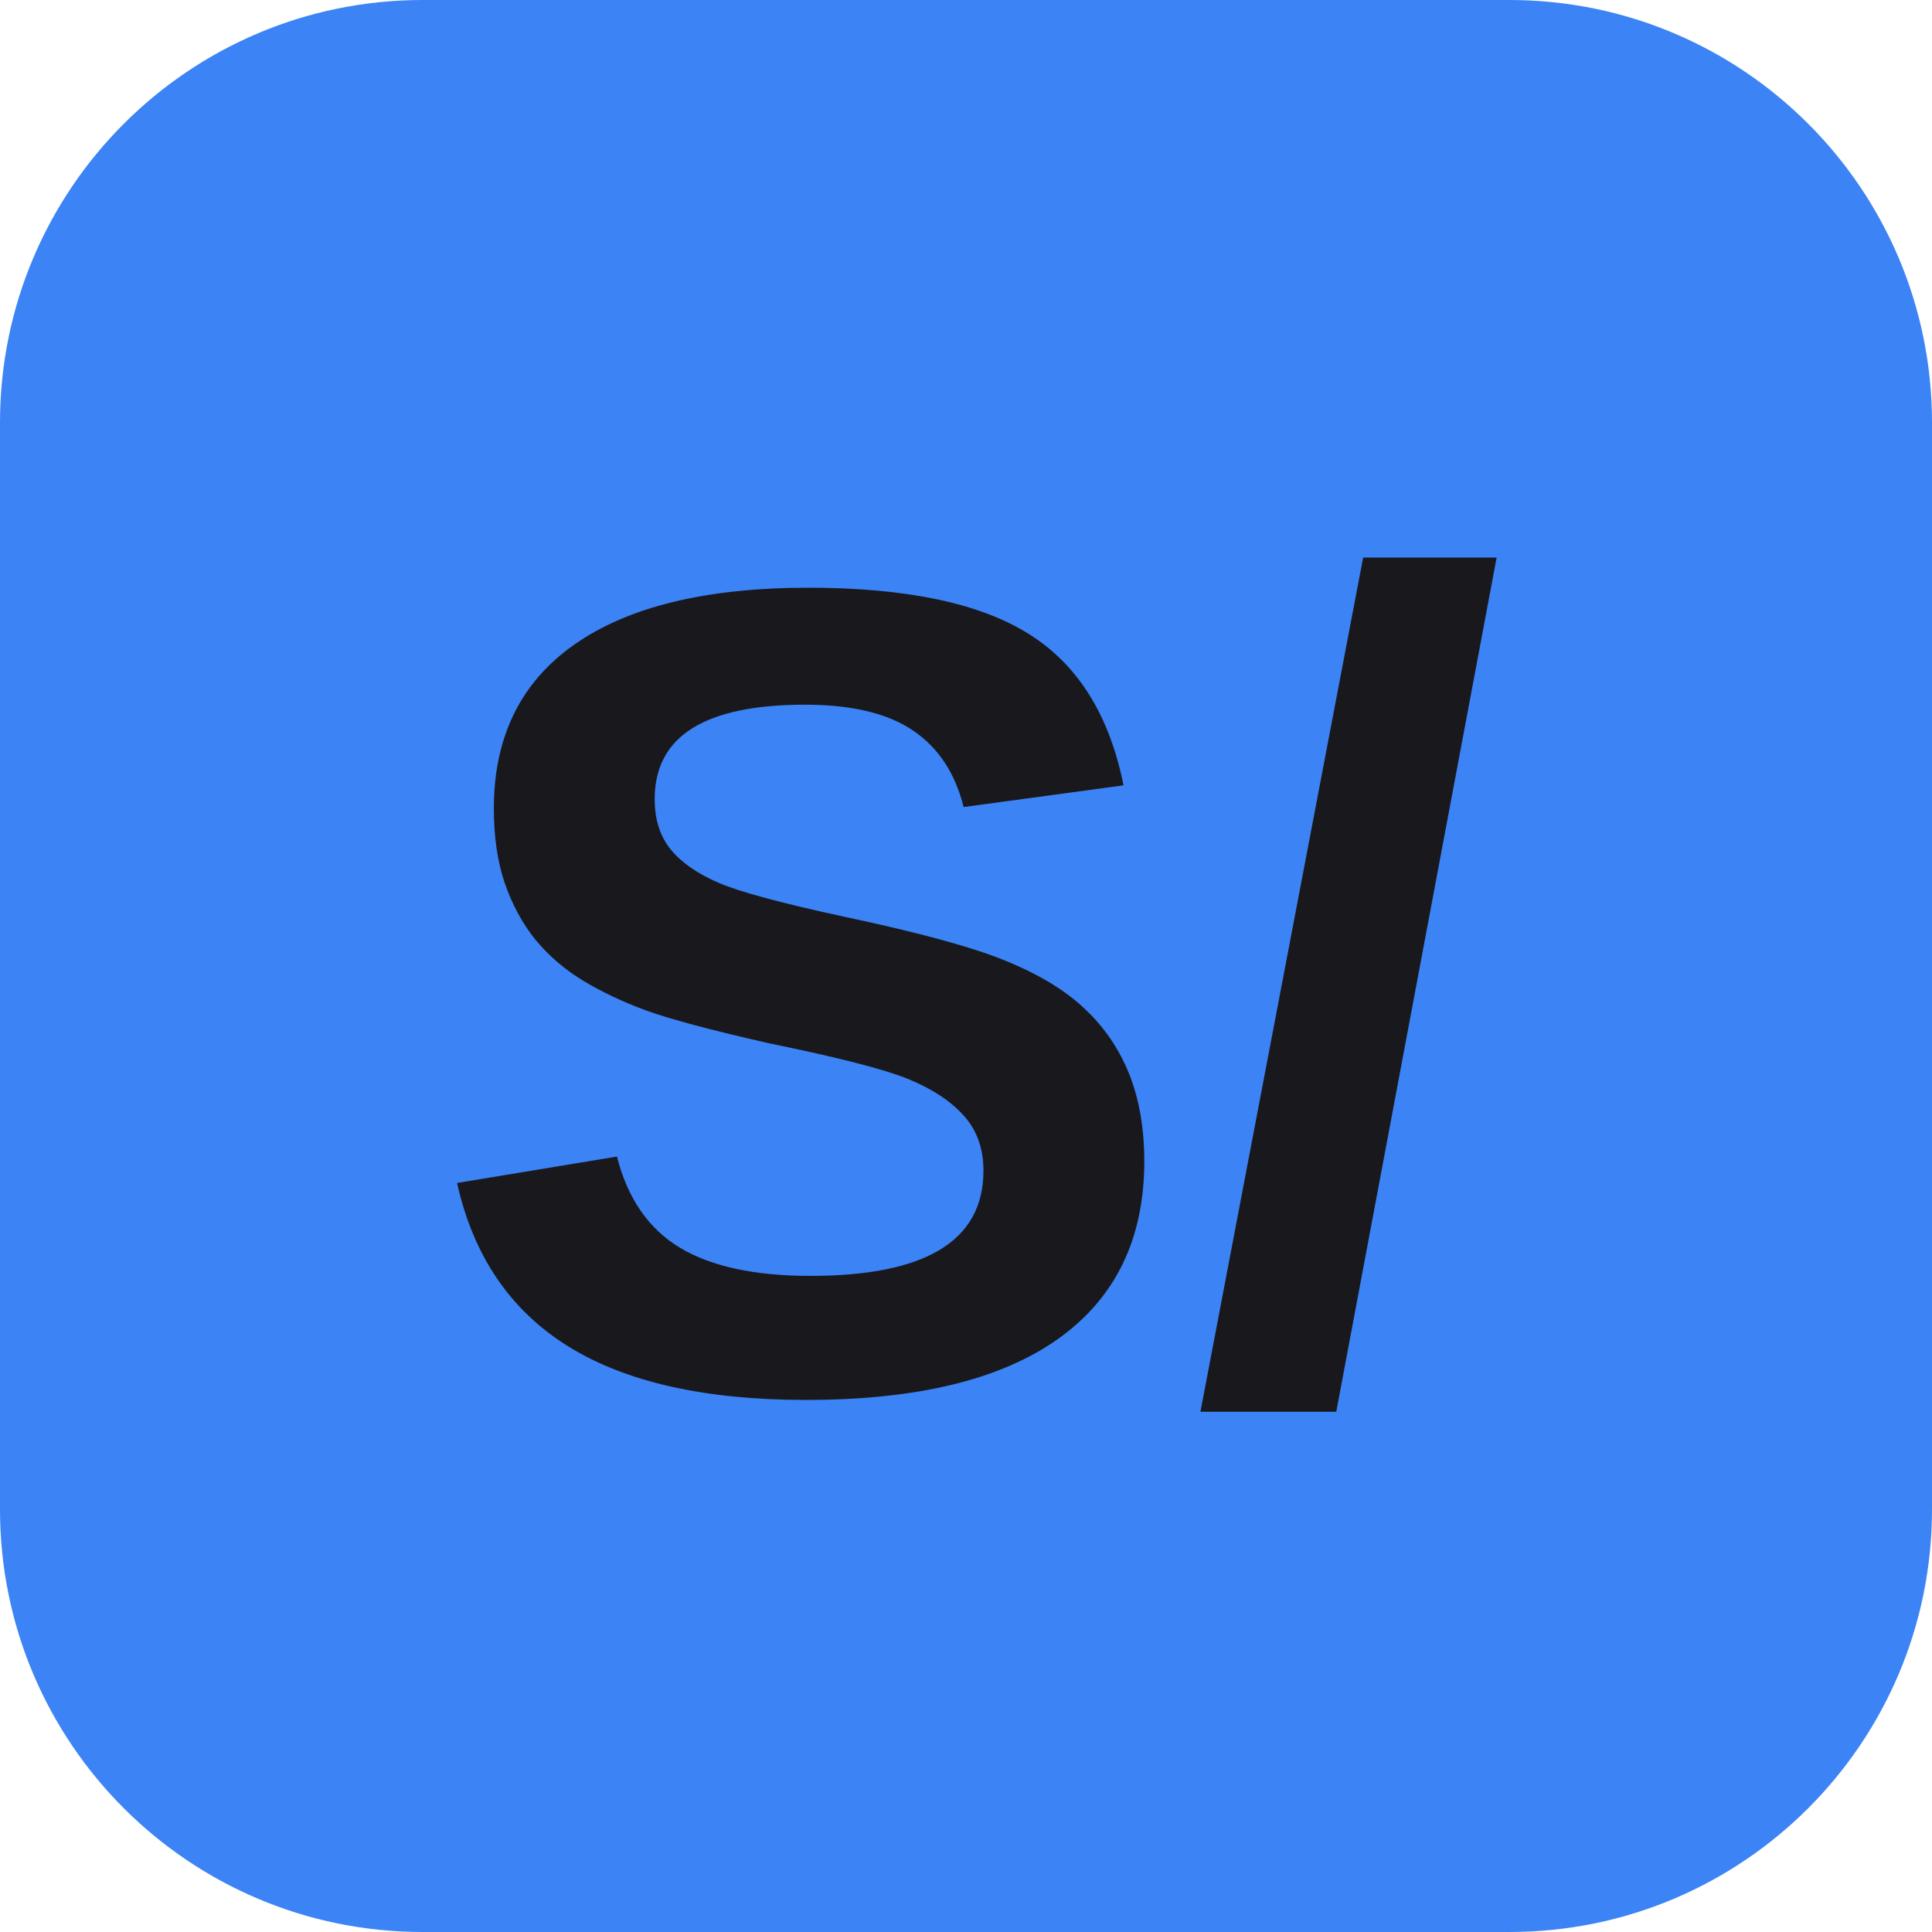
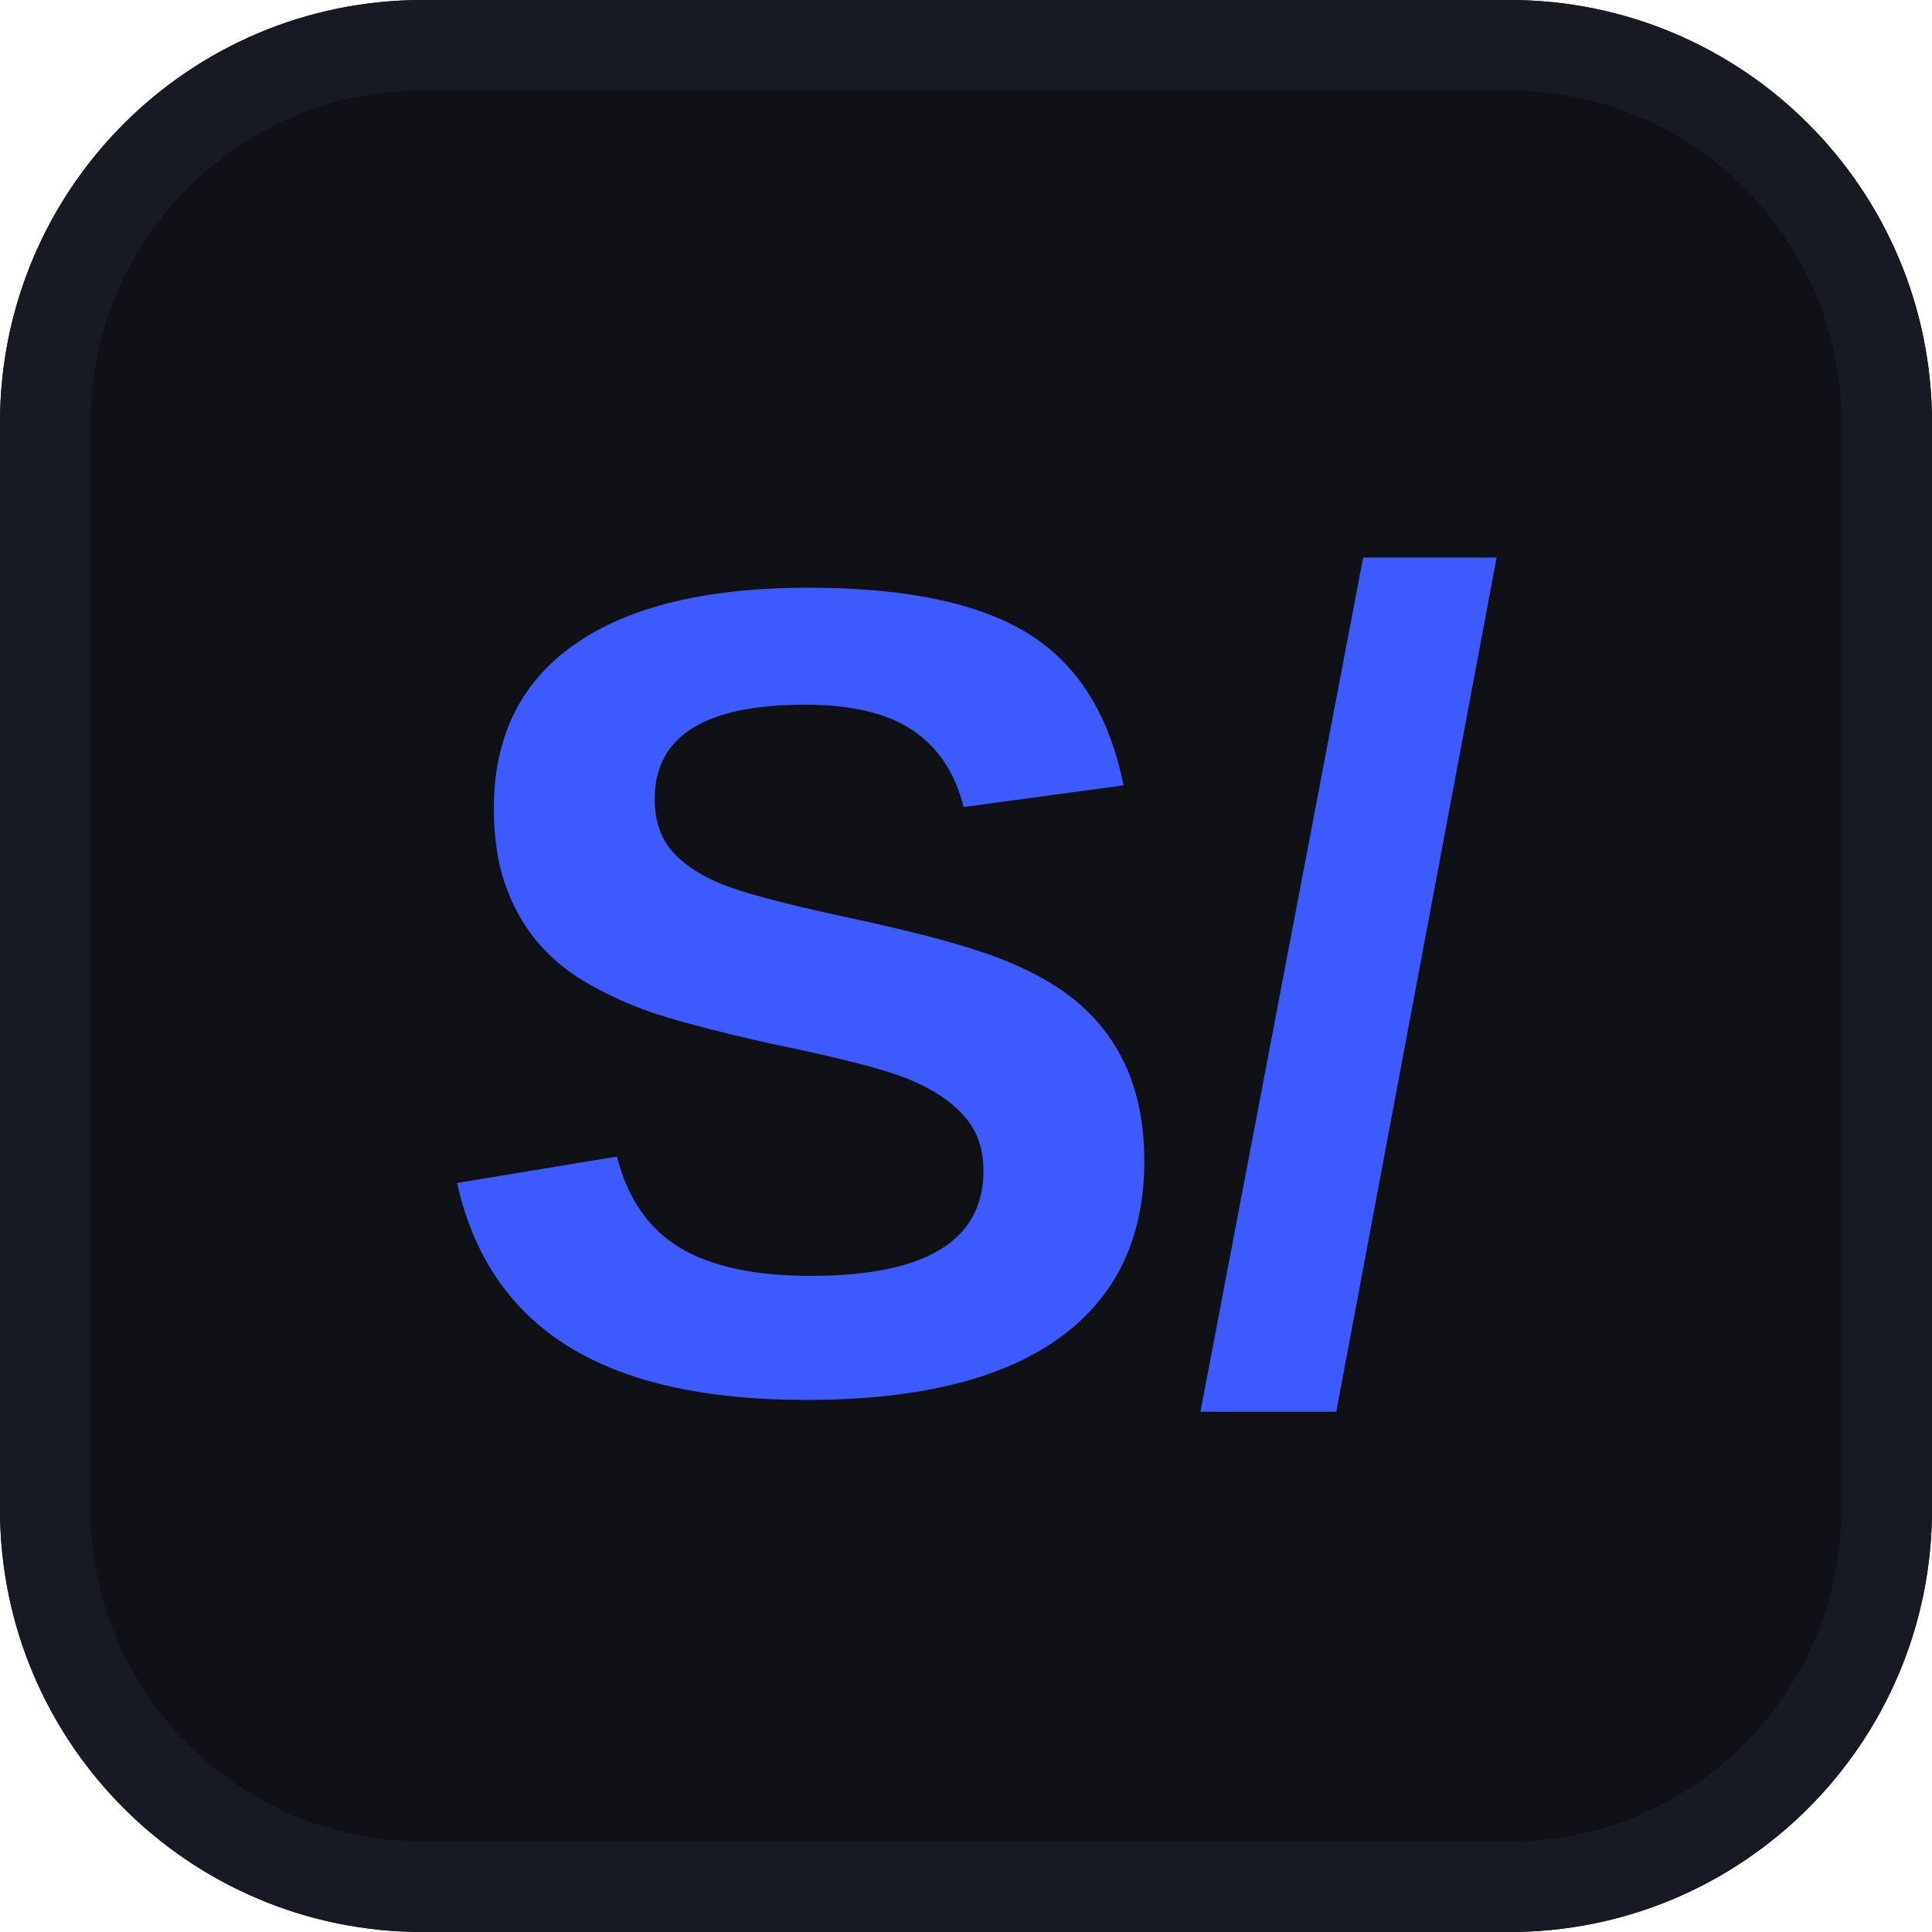
<svg xmlns="http://www.w3.org/2000/svg" viewBox="0 0 64 64">
-   <rect width="64" height="64" rx="14" fill="#3C83F5" />
-   <text x="32" y="46" text-anchor="middle" font-family="Arial Black, Arial, sans-serif" font-size="38" font-weight="900" fill="#19191D">S/</text>
+   <rect width="64" height="64" rx="14" fill="#0F1117" />
+   <rect x="1.5" y="1.5" width="61" height="61" rx="12.5" fill="none" stroke="#171A22" stroke-width="3" />
+   <text x="32" y="46" text-anchor="middle" font-family="Arial Black, Arial, sans-serif" font-size="38" font-weight="900" fill="#3D5AFE">S/</text>
</svg>
